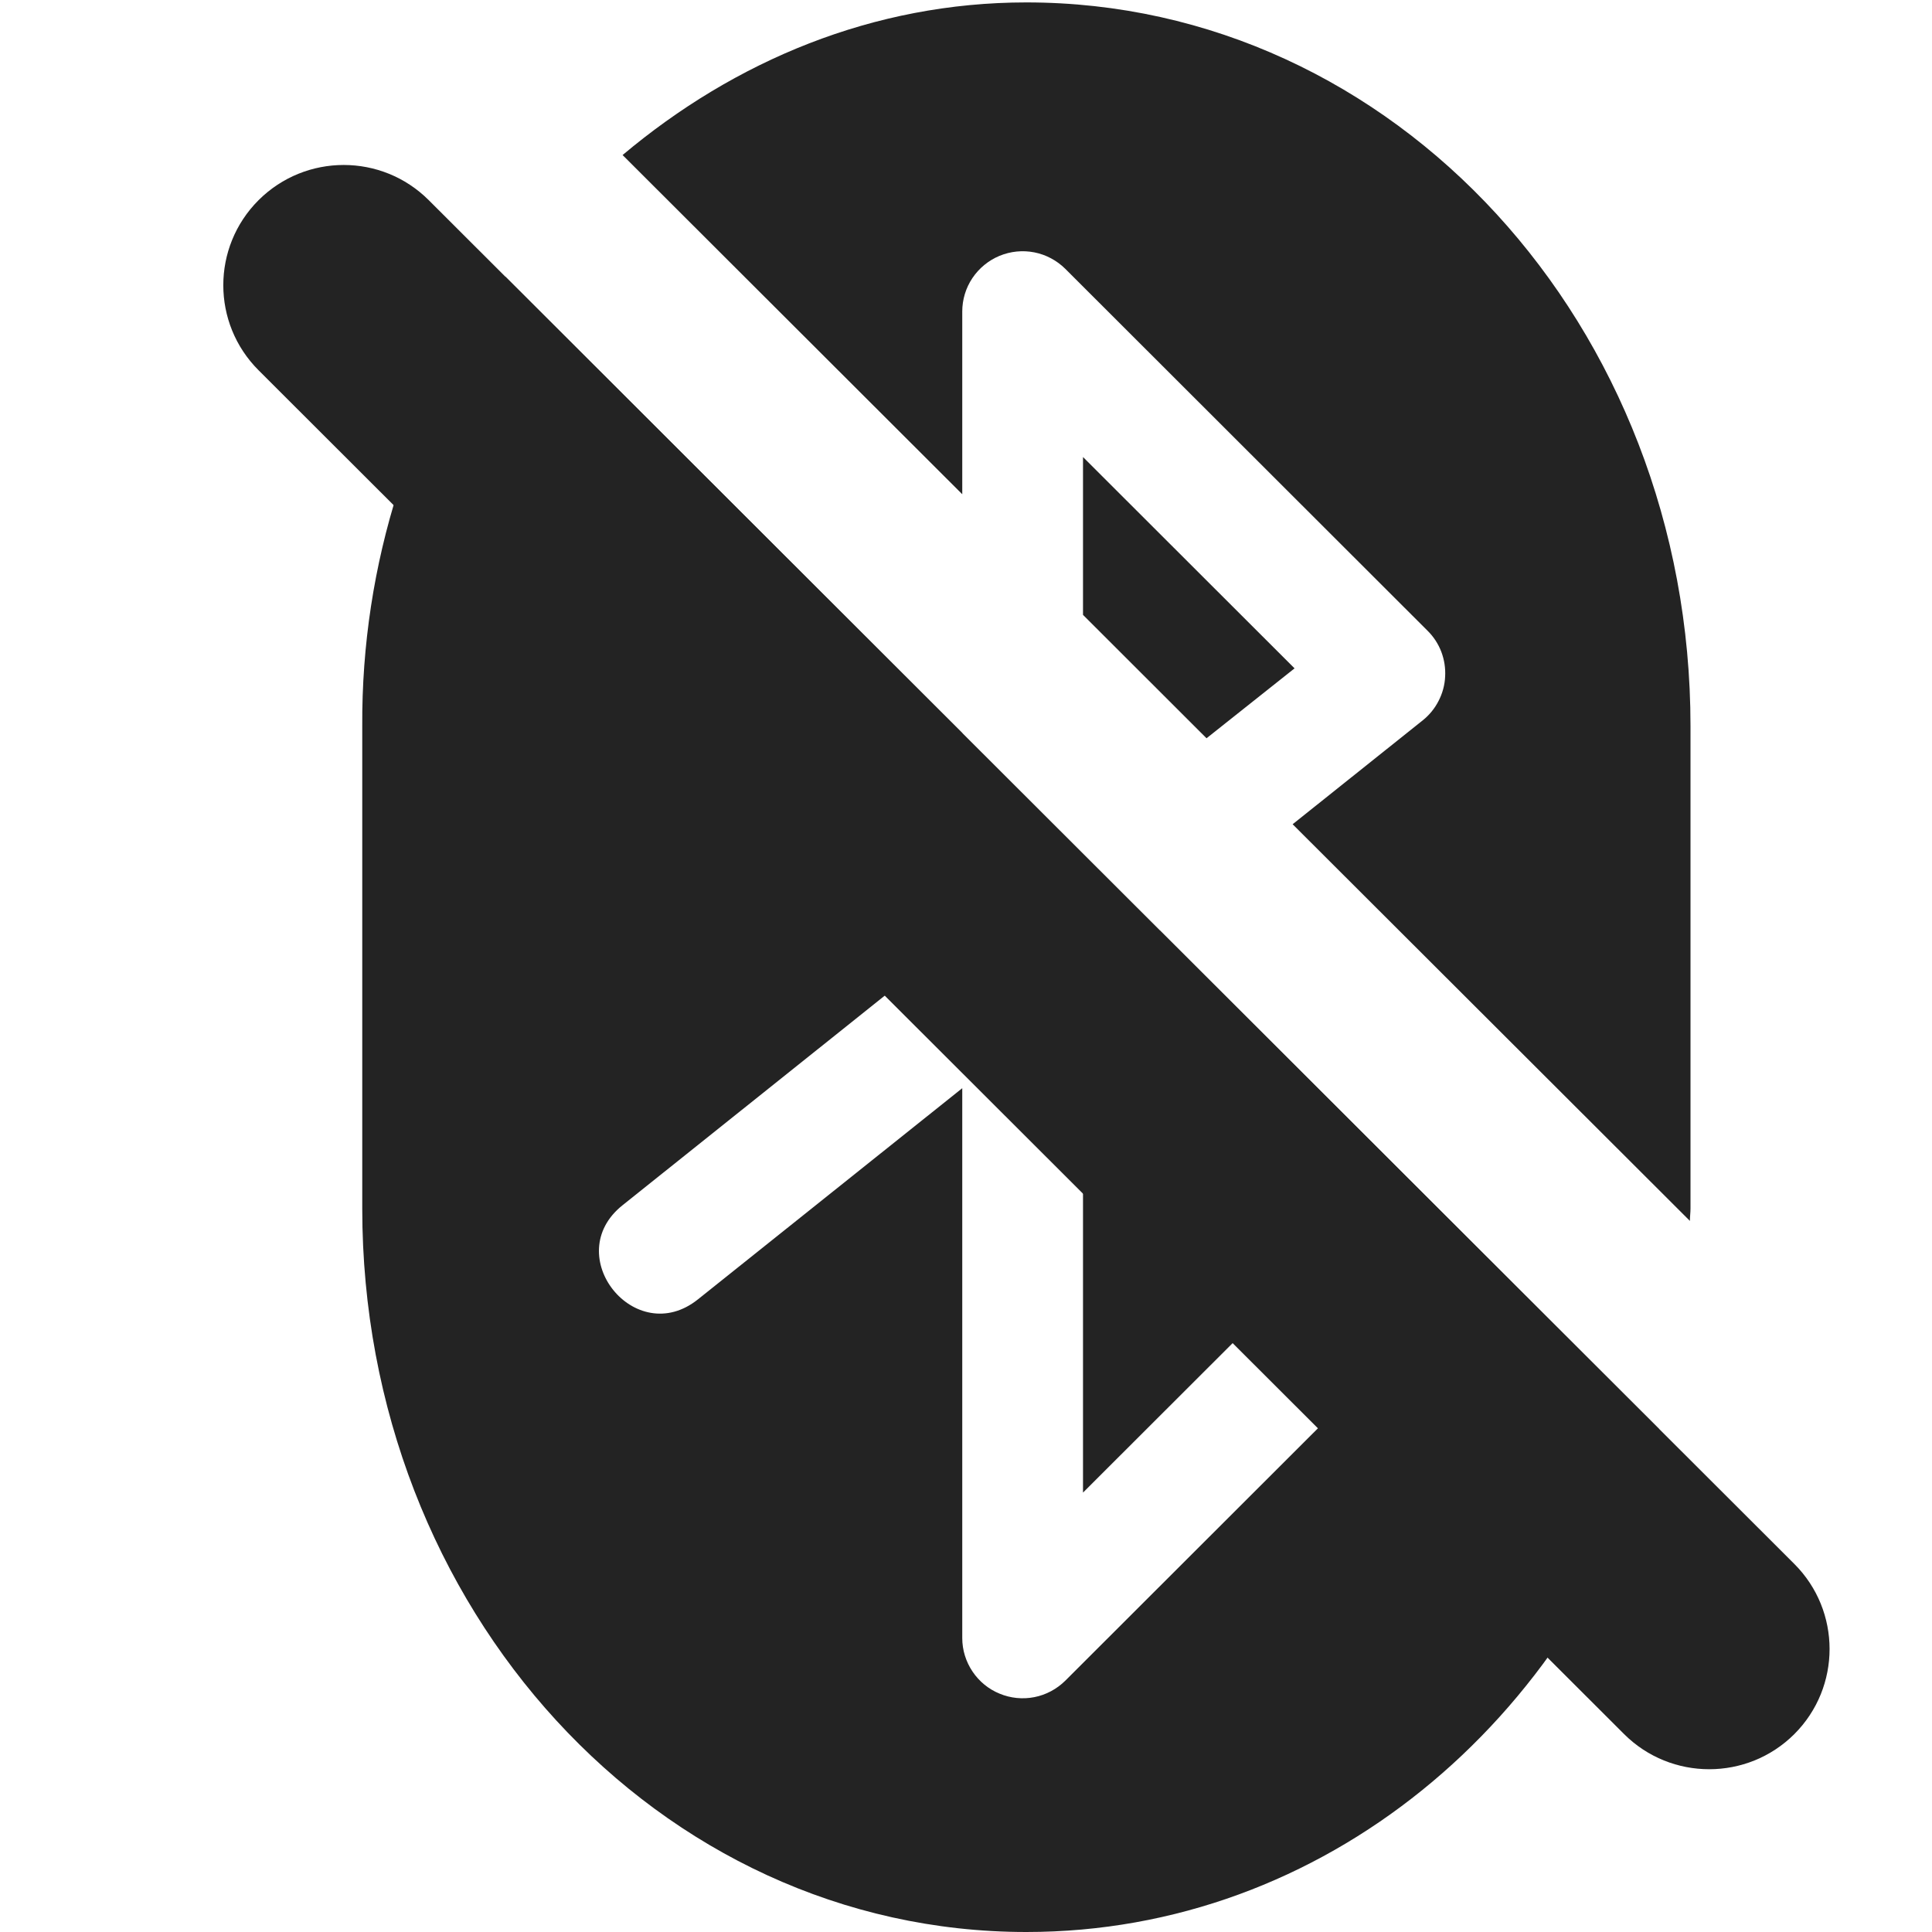
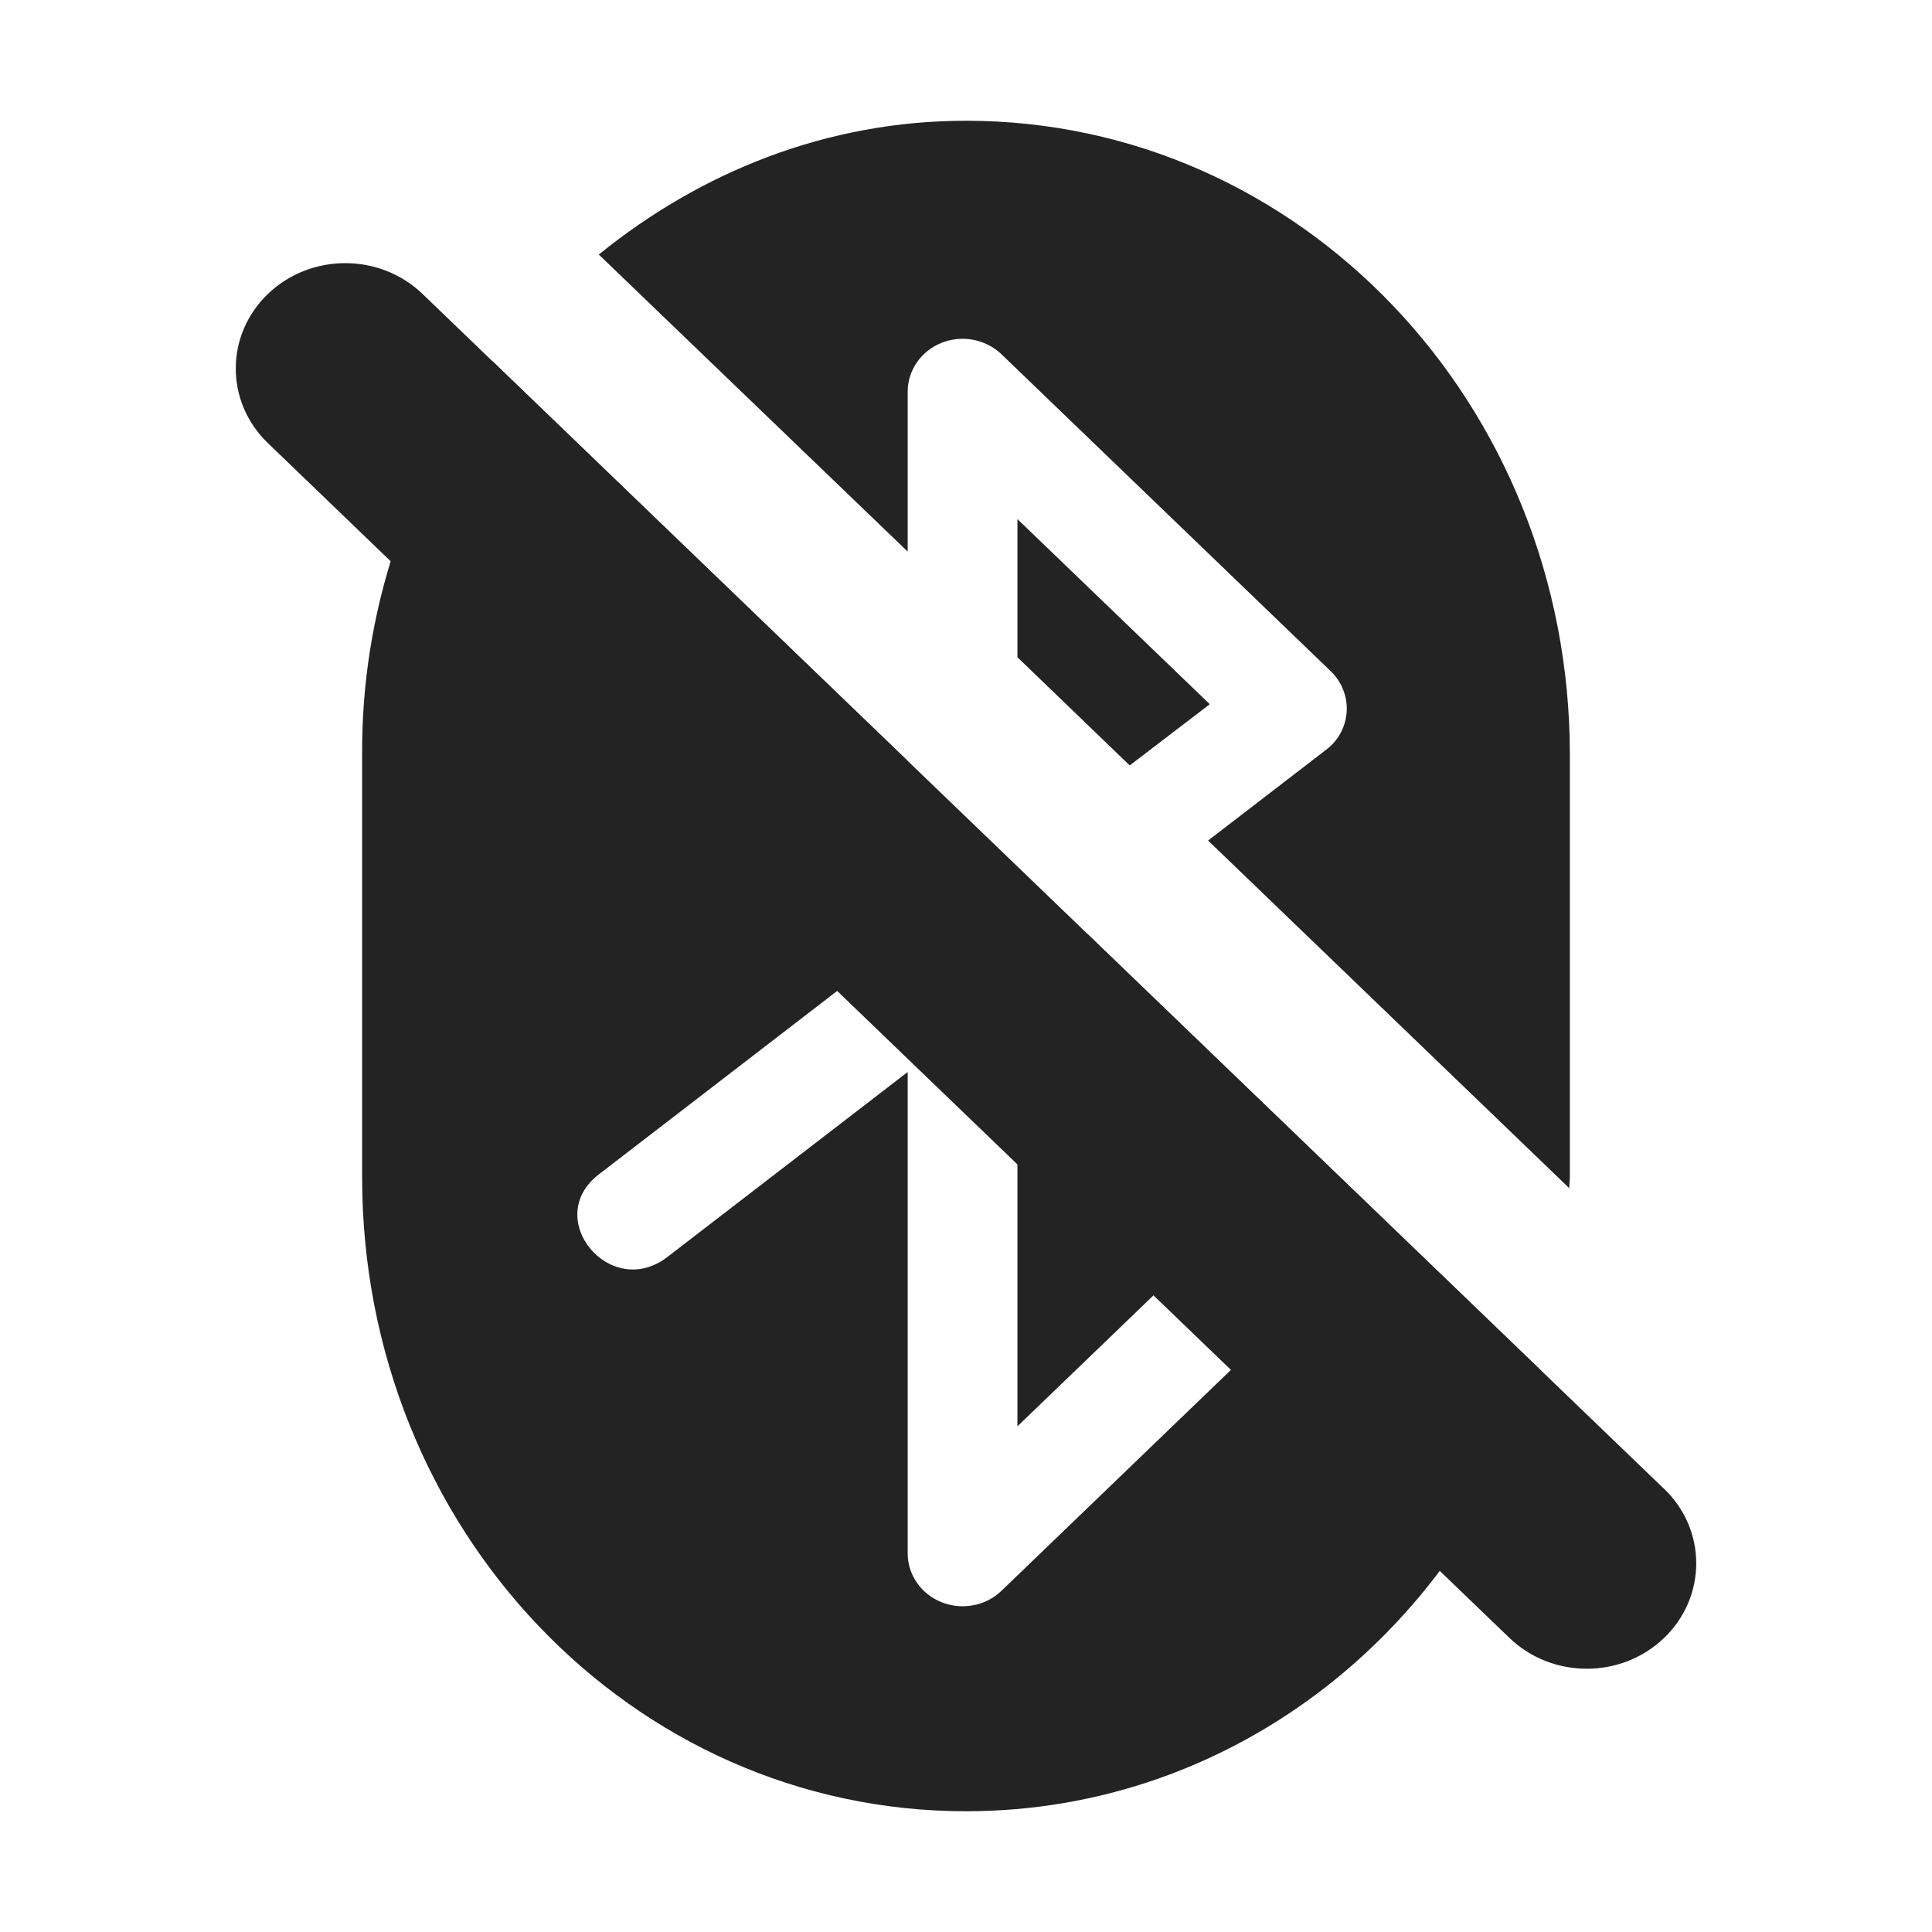
- <svg xmlns="http://www.w3.org/2000/svg" width="16" height="16" viewBox="0 0 16 16" fill="none">
-   <path d="M8.5 0.02C7.232 0.02 6.084 0.504 5.156 1.284L7.969 4.093V2.58C7.969 2.481 7.998 2.385 8.053 2.303C8.108 2.221 8.186 2.157 8.277 2.119C8.369 2.081 8.469 2.071 8.566 2.09C8.663 2.109 8.752 2.157 8.822 2.226L11.822 5.223C11.872 5.272 11.911 5.332 11.936 5.397C11.961 5.463 11.972 5.533 11.968 5.603C11.965 5.673 11.946 5.742 11.914 5.804C11.882 5.867 11.837 5.922 11.782 5.966L10.705 6.826L13.995 10.111C13.995 10.076 14 10.043 14 10.008V6.013C14 2.693 11.547 0.02 8.5 0.02ZM4.186 2.292C3.407 3.376 2.992 4.678 3 6.013V10.008C3 13.327 5.453 16 8.5 16C10.961 16 13.034 14.255 13.74 11.835L9.604 7.705L9.144 8.072L11.781 10.179C11.836 10.223 11.881 10.278 11.913 10.341C11.945 10.403 11.964 10.472 11.968 10.542C11.972 10.612 11.961 10.682 11.936 10.748C11.911 10.813 11.872 10.873 11.822 10.922L8.822 13.919C8.752 13.988 8.663 14.036 8.566 14.055C8.47 14.074 8.369 14.064 8.278 14.026C8.187 13.989 8.109 13.925 8.054 13.843C7.999 13.761 7.969 13.665 7.969 13.566V9.012L5.781 10.76C5.261 11.177 4.635 10.396 5.156 9.981L7.543 8.073L5.377 6.013C4.811 5.602 5.257 4.924 5.781 5.386L7.969 7.134V6.071L4.186 2.292ZM8.969 3.785V5.092L9.992 6.114L10.721 5.535L8.969 3.785ZM8.969 9.212V12.361L10.721 10.611L8.969 9.212Z" fill="#232323" />
-   <path d="M14.86 12.952L3.551 1.658C3.162 1.269 2.531 1.269 2.141 1.658C1.752 2.047 1.752 2.677 2.141 3.066L13.45 14.361C13.839 14.749 14.471 14.749 14.86 14.361C15.249 13.972 15.249 13.341 14.86 12.952Z" fill="#232323" />
+ <svg xmlns="http://www.w3.org/2000/svg" width="16" height="16" viewBox="0 0 16 16" fill="none" version="1.1" id="svg2">
+   <defs id="defs2" />
+   <path d="M 8,1 C 6.847,1 5.803,1.424 4.959,2.108 L 7.517,4.568 V 3.243 c 1.82e-5,-0.086 0.027,-0.171 0.077,-0.243 0.05,-0.072 0.121,-0.128 0.204,-0.161 0.083,-0.033 0.174,-0.042 0.262,-0.025 0.088,0.017 0.169,0.058 0.233,0.119 L 11.02,5.558 c 0.045,0.043 0.081,0.096 0.103,0.153 0.023,0.057 0.033,0.119 0.03,0.18 -0.004,0.061 -0.02,0.121 -0.049,0.176 -0.029,0.055 -0.07,0.103 -0.12,0.141 l -0.979,0.753 2.991,2.879 c 0,-0.031 0.005,-0.06 0.005,-0.091 V 6.25 C 13,3.341 10.77,1 8,1 Z M 4.078,2.991 C 3.37,3.94 2.992,5.081 2.999,6.25 V 9.75 C 2.999,12.658 5.229,15 8,15 10.237,15 12.122,13.471 12.763,11.351 L 9.003,7.733 8.585,8.054 10.982,9.9 c 0.05,0.038 0.091,0.087 0.12,0.141 0.029,0.055 0.046,0.115 0.05,0.176 0.004,0.061 -0.006,0.123 -0.029,0.18 -0.023,0.057 -0.058,0.11 -0.103,0.153 l -2.727,2.625 c -0.064,0.061 -0.144,0.103 -0.233,0.119 -0.088,0.017 -0.179,0.008 -0.262,-0.025 -0.083,-0.033 -0.154,-0.089 -0.204,-0.161 -0.05,-0.072 -0.077,-0.156 -0.077,-0.243 V 8.878 L 5.528,10.409 C 5.055,10.775 4.486,10.09 4.959,9.726 L 7.13,8.055 5.16,6.25 C 4.646,5.89 5.051,5.296 5.528,5.701 L 7.517,7.233 V 6.302 Z M 8.426,4.299 V 5.443 L 9.356,6.339 10.019,5.832 Z m 0,4.754 v 2.759 l 1.593,-1.533 z" fill="#232323" id="path1" style="stroke-width:0.892" />
+   <path d="M 13.781,12.33 3.5,2.435 c -0.354,-0.341 -0.928,-0.341 -1.282,-8.8e-6 -0.354,0.341 -0.354,0.893 -9e-6,1.234 L 12.5,13.564 c 0.354,0.341 0.928,0.341 1.282,0 0.354,-0.341 0.354,-0.893 0,-1.234 z" fill="#232323" id="path2" style="stroke-width:0.892" />
</svg>
